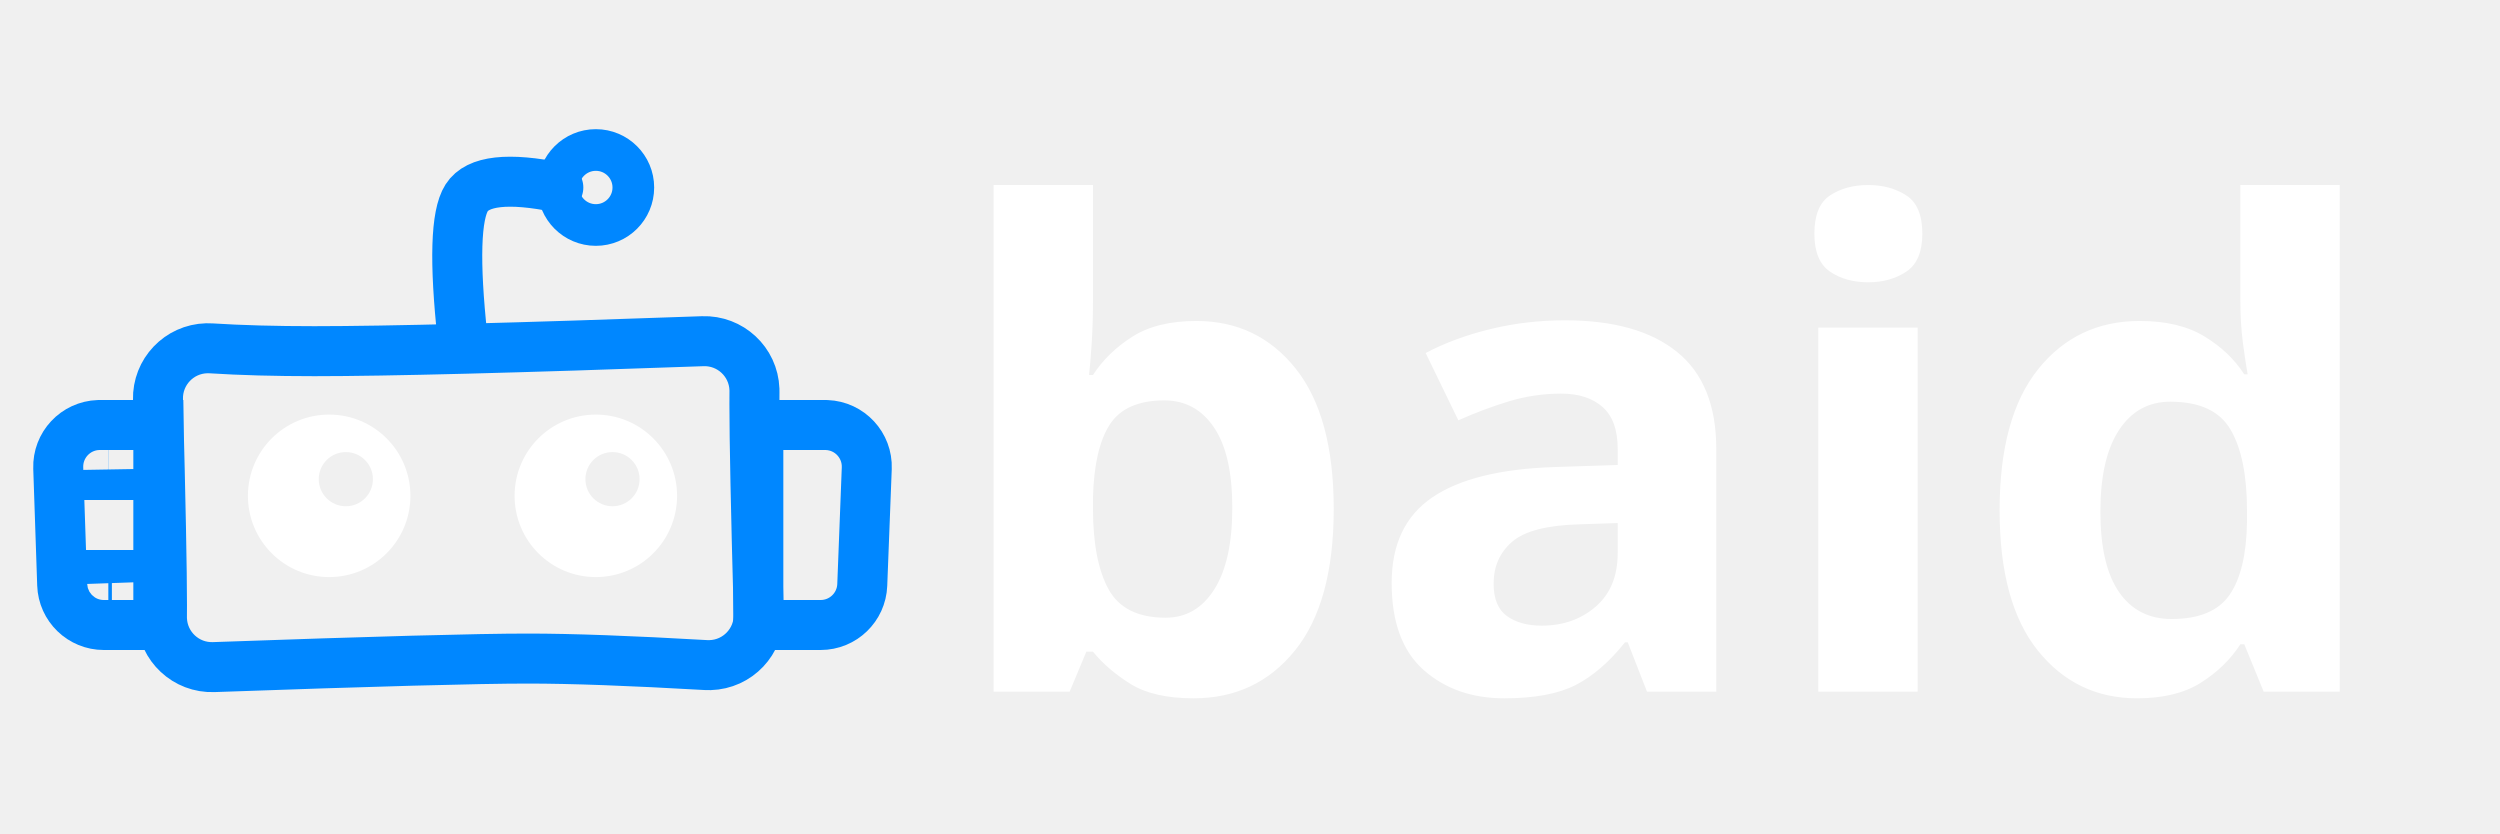
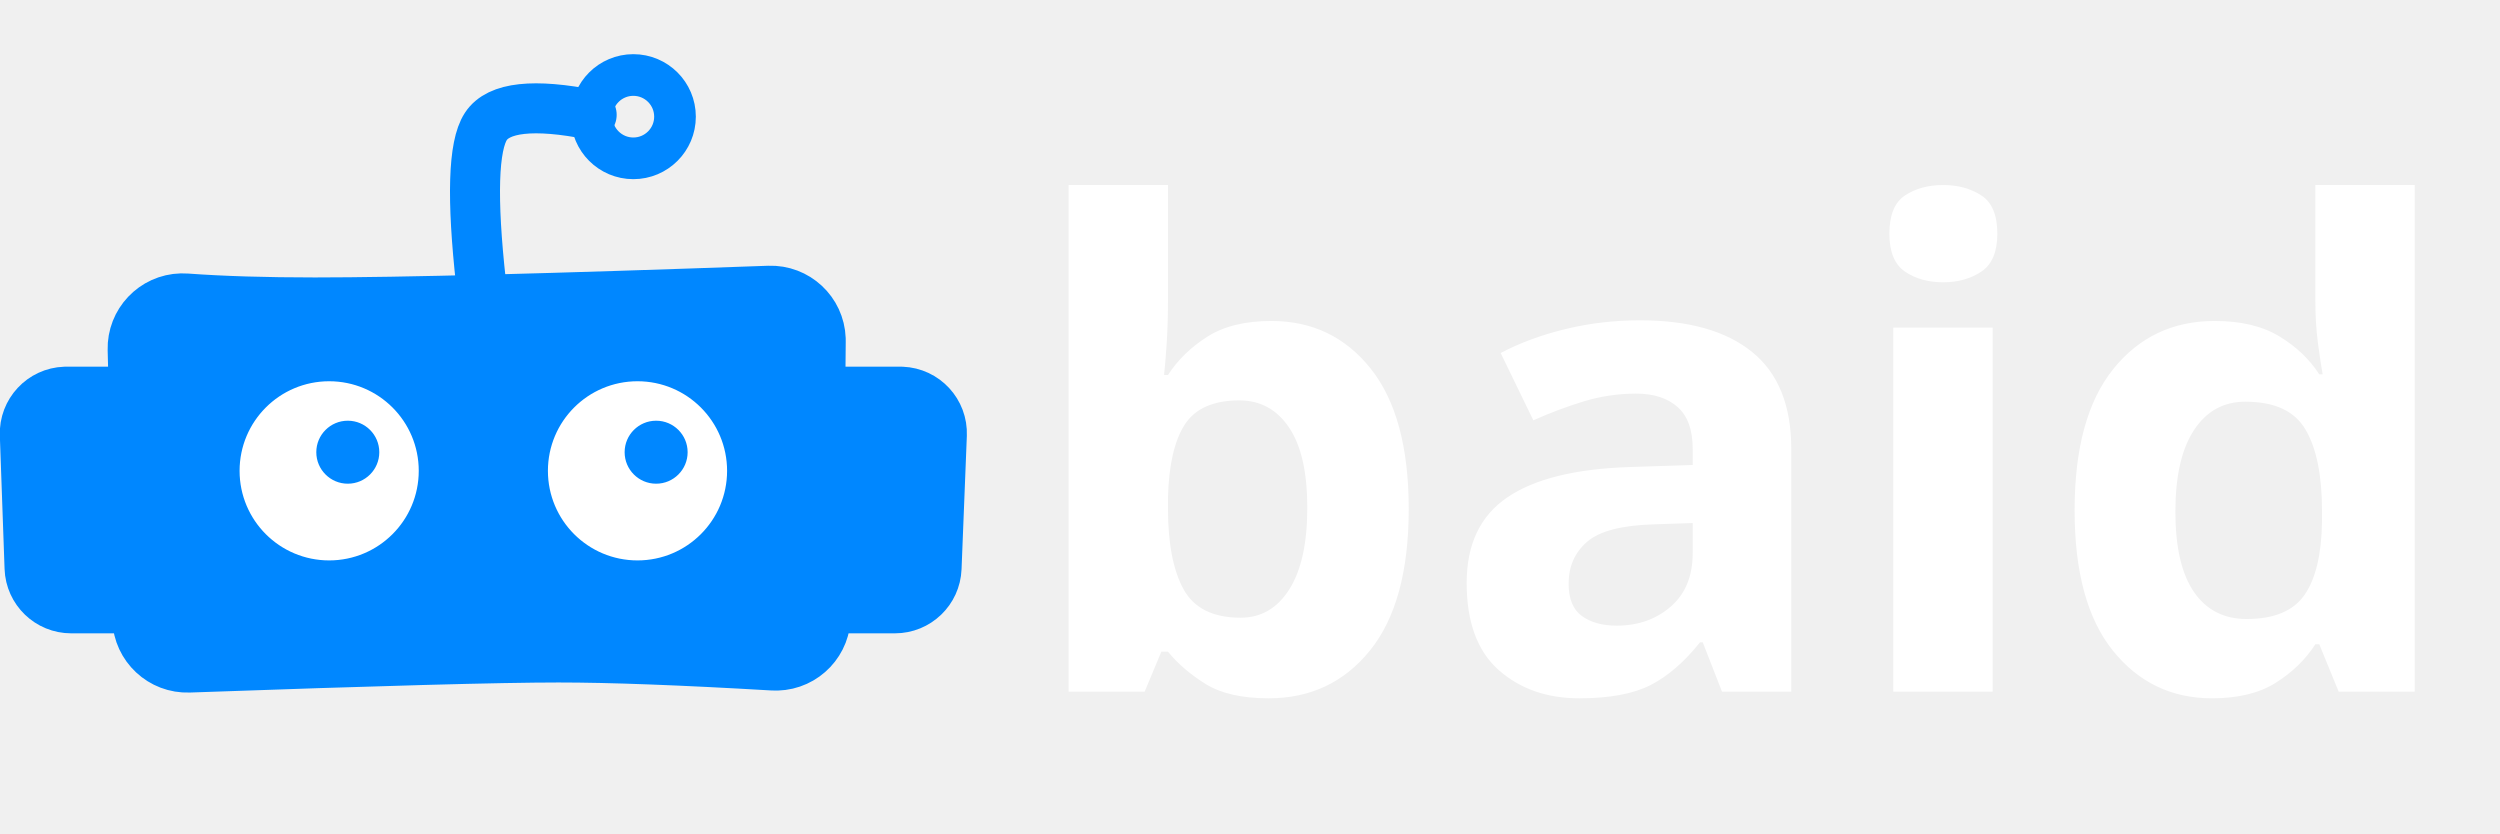
<svg xmlns="http://www.w3.org/2000/svg" width="300px" height="100px" viewBox="0 0 300 100" version="1.1">
  <g id="Logo-Horizontal" stroke="none" stroke-width="1" fill="none" fill-rule="evenodd">
-     <g id="baidy-copy" transform="translate(10, 18)">
-       <path d="M15.339,23.802 C15.16,23.791 14.98,23.787 14.801,23.792 C11.489,23.878 8.873,26.632 8.958,29.945 C9.278,42.302 9.438,50.511 9.438,54.6 C9.438,55.079 9.435,55.545 9.431,55.998 C9.43,56.089 9.431,56.179 9.435,56.269 C9.553,59.581 12.333,62.17 15.644,62.052 C34.823,61.369 47.375,61.028 53.342,61.028 C58.561,61.028 65.677,61.288 74.702,61.808 C74.871,61.817 75.041,61.82 75.211,61.815 C78.523,61.724 81.135,58.965 81.044,55.653 C80.7,43.132 80.529,34.757 80.529,30.503 C80.529,29.988 80.531,29.487 80.536,29.002 C80.537,28.909 80.536,28.817 80.533,28.724 C80.414,25.413 77.633,22.825 74.321,22.944 C52.083,23.743 36.559,24.142 27.723,24.142 C23.02,24.142 18.893,24.029 15.339,23.802 Z" id="face" stroke="#0087FF" stroke-width="6" />
-       <path d="M3,39 L3.021,39 L3,38.389 L3,39 Z M3,51 L3,51.159 C3.267,51.33 3.447,51.626 3.459,51.966 L3.426,51 L3,51 Z M1.986,33 L9,33 L9,57 L2.459,57 C-0.236,57 -2.447,54.863 -2.538,52.169 L-3.011,38.169 C-3.104,35.409 -0.942,33.096 1.817,33.003 C1.902,33 1.902,33 1.986,33 Z" id="ear-lt" stroke="#0087FF" stroke-width="6" />
-       <path d="M85.984,33 L94,33 L94,57 L86.525,57 C83.838,57 81.632,54.877 81.529,52.193 L80.988,38.193 C80.882,35.434 83.032,33.11 85.792,33.004 C85.888,33.001 85.888,33.001 85.984,33 Z" id="ear-rt" stroke="#0087FF" stroke-width="6" transform="translate(87.5, 45) scale(-1, 1) translate(-87.5, -45) " />
-       <circle id="transmitter" stroke="#0087FF" stroke-width="5" cx="61.5" cy="4.5" r="4.5" />
-       <path d="M45.5,22.5 C44.517,13.385 44.684,7.797 46,5.737 C47.316,3.676 50.983,3.264 57,4.5" id="Line-2" stroke="#0087FF" stroke-width="6" stroke-linecap="round" />
-       <path d="M29.5,50 C24.806,50 21,46.194 21,41.5 C21,36.806 24.806,33 29.5,33 C34.194,33 38,36.806 38,41.5 C38,46.194 34.194,50 29.5,50 Z M31.5,44 C33.985,44 36,41.985 36,39.5 C36,37.015 33.985,35 31.5,35 C29.015,35 27,37.015 27,39.5 C27,41.985 29.015,44 31.5,44 Z" id="eye-lt" stroke="#FFFFFF" stroke-width="2.5" fill="#FFFFFF" />
-       <path d="M61.5,50 C56.806,50 53,46.194 53,41.5 C53,36.806 56.806,33 61.5,33 C66.194,33 70,36.806 70,41.5 C70,46.194 66.194,50 61.5,50 Z M63.5,44 C65.985,44 68,41.985 68,39.5 C68,37.015 65.985,35 63.5,35 C61.015,35 59,37.015 59,39.5 C59,41.985 61.015,44 63.5,44 Z" id="eye-rt" stroke="#FFFFFF" stroke-width="2.5" fill="#FFFFFF" />
+     <g id="baidy-copy" transform="translate(6, 9)">
+       <path d="M16.354,26.819 C16.156,26.805 15.957,26.8 15.758,26.805 C12.446,26.892 9.831,29.648 9.918,32.961 C10.306,47.699 10.499,57.44 10.499,62.213 C10.499,63.188 10.491,64.117 10.475,65 C10.473,65.108 10.474,65.215 10.478,65.323 C10.596,68.635 13.376,71.224 16.688,71.106 C39.317,70.301 54.08,69.898 61.019,69.898 C67.226,69.898 75.794,70.219 86.738,70.861 C86.91,70.871 87.083,70.873 87.256,70.869 C90.568,70.776 93.179,68.016 93.086,64.703 C92.67,49.79 92.462,39.866 92.462,34.903 C92.462,33.884 92.471,32.916 92.488,31.999 C92.49,31.889 92.489,31.779 92.486,31.669 C92.367,28.358 89.586,25.77 86.274,25.889 C60.191,26.826 42.037,27.294 31.786,27.294 C25.832,27.294 20.69,27.136 16.354,26.819 Z" id="face" stroke="#0087FF" stroke-width="6" fill="#0087FF" />
+       <path d="M1.976,38 L10,38 L10,64 L2.544,64 C-0.149,64 -2.358,61.868 -2.453,59.177 L-3.021,43.177 C-3.119,40.418 -0.961,38.101 1.799,38.003 C1.887,38.001 1.887,38.001 1.976,38 Z" id="ear-lt" stroke="#0087FF" stroke-width="6" fill="#0087FF" />
+       <path d="M97.973,38 L107,38 L107,64 L98.609,64 C95.924,64 93.719,61.881 93.612,59.198 L92.977,43.198 C92.868,40.439 95.016,38.113 97.775,38.004 C97.874,38.001 97.874,38.001 97.973,38 Z" id="ear-rt" stroke="#0087FF" stroke-width="6" fill="#0087FF" transform="translate(100, 51) scale(-1, 1) translate(-100, -51) " />
+       <circle id="transmitter" stroke="#0087FF" stroke-width="5" cx="70" cy="5" r="5" />
+       <path d="M51.728,25 C50.593,14.761 50.785,8.484 52.305,6.17 C53.824,3.855 58.056,3.393 65,4.781" id="Line-2" stroke="#0087FF" stroke-width="6" stroke-linecap="round" />
+       <path d="M33.5,57 C28.253,57 24,52.747 24,47.5 C24,42.253 28.253,38 33.5,38 C38.747,38 43,42.253 43,47.5 C43,52.747 38.747,57 33.5,57 Z M35.735,50.294 C38.513,50.294 40.765,48.042 40.765,45.265 C40.765,42.487 38.513,40.235 35.735,40.235 C32.958,40.235 30.706,42.487 30.706,45.265 C30.706,48.042 32.958,50.294 35.735,50.294 Z" id="eye-lt" stroke="#FFFFFF" stroke-width="2.5" fill="#FFFFFF" />
+       <path d="M70.5,57 C65.253,57 61,52.747 61,47.5 C61,42.253 65.253,38 70.5,38 C75.747,38 80,42.253 80,47.5 C80,52.747 75.747,57 70.5,57 Z M72.735,50.294 C75.513,50.294 77.765,48.042 77.765,45.265 C77.765,42.487 75.513,40.235 72.735,40.235 C69.958,40.235 67.706,42.487 67.706,45.265 C67.706,48.042 69.958,50.294 72.735,50.294 Z" id="eye-rt" stroke="#FFFFFF" stroke-width="2.5" fill="#FFFFFF" />
    </g>
    <text id="baid" font-family="DMSans-9ptRegular_Bold, DM Sans" font-size="80" font-weight="bold" fill="#FFFFFF">
-       <tspan x="113" y="83">baid</tspan>
+       <tspan x="122" y="83">baid</tspan>
    </text>
  </g>
</svg>
